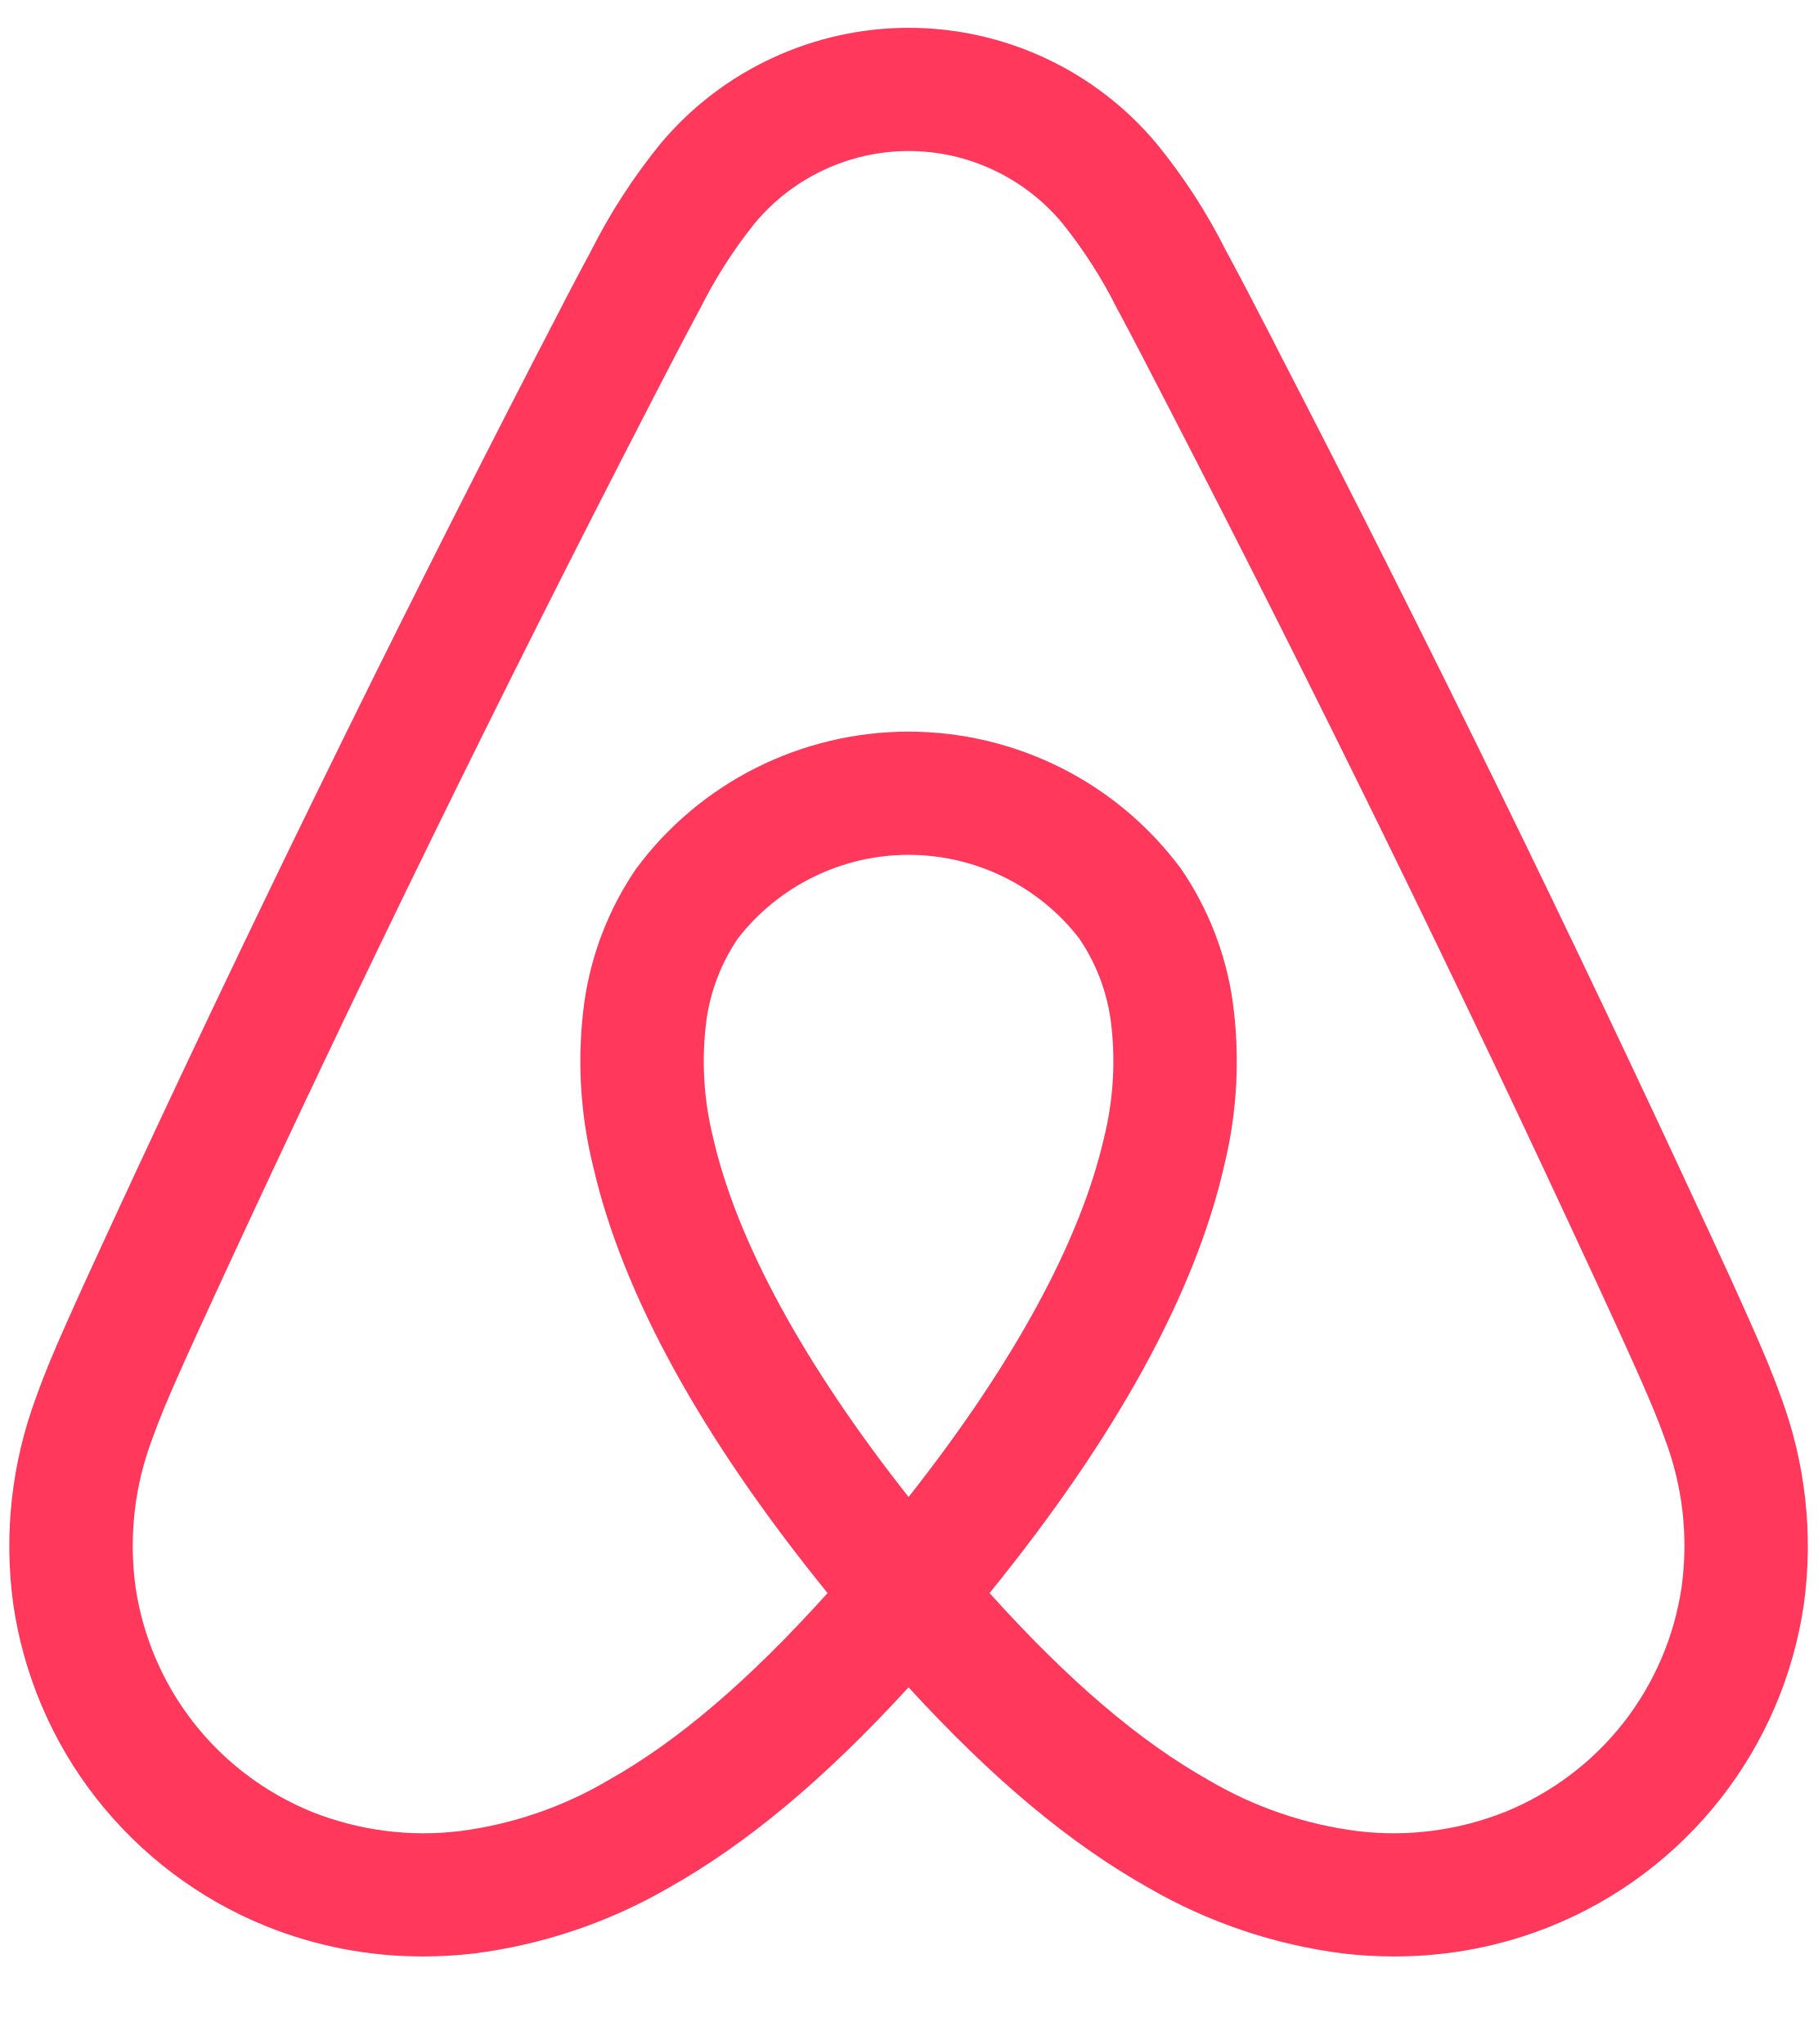
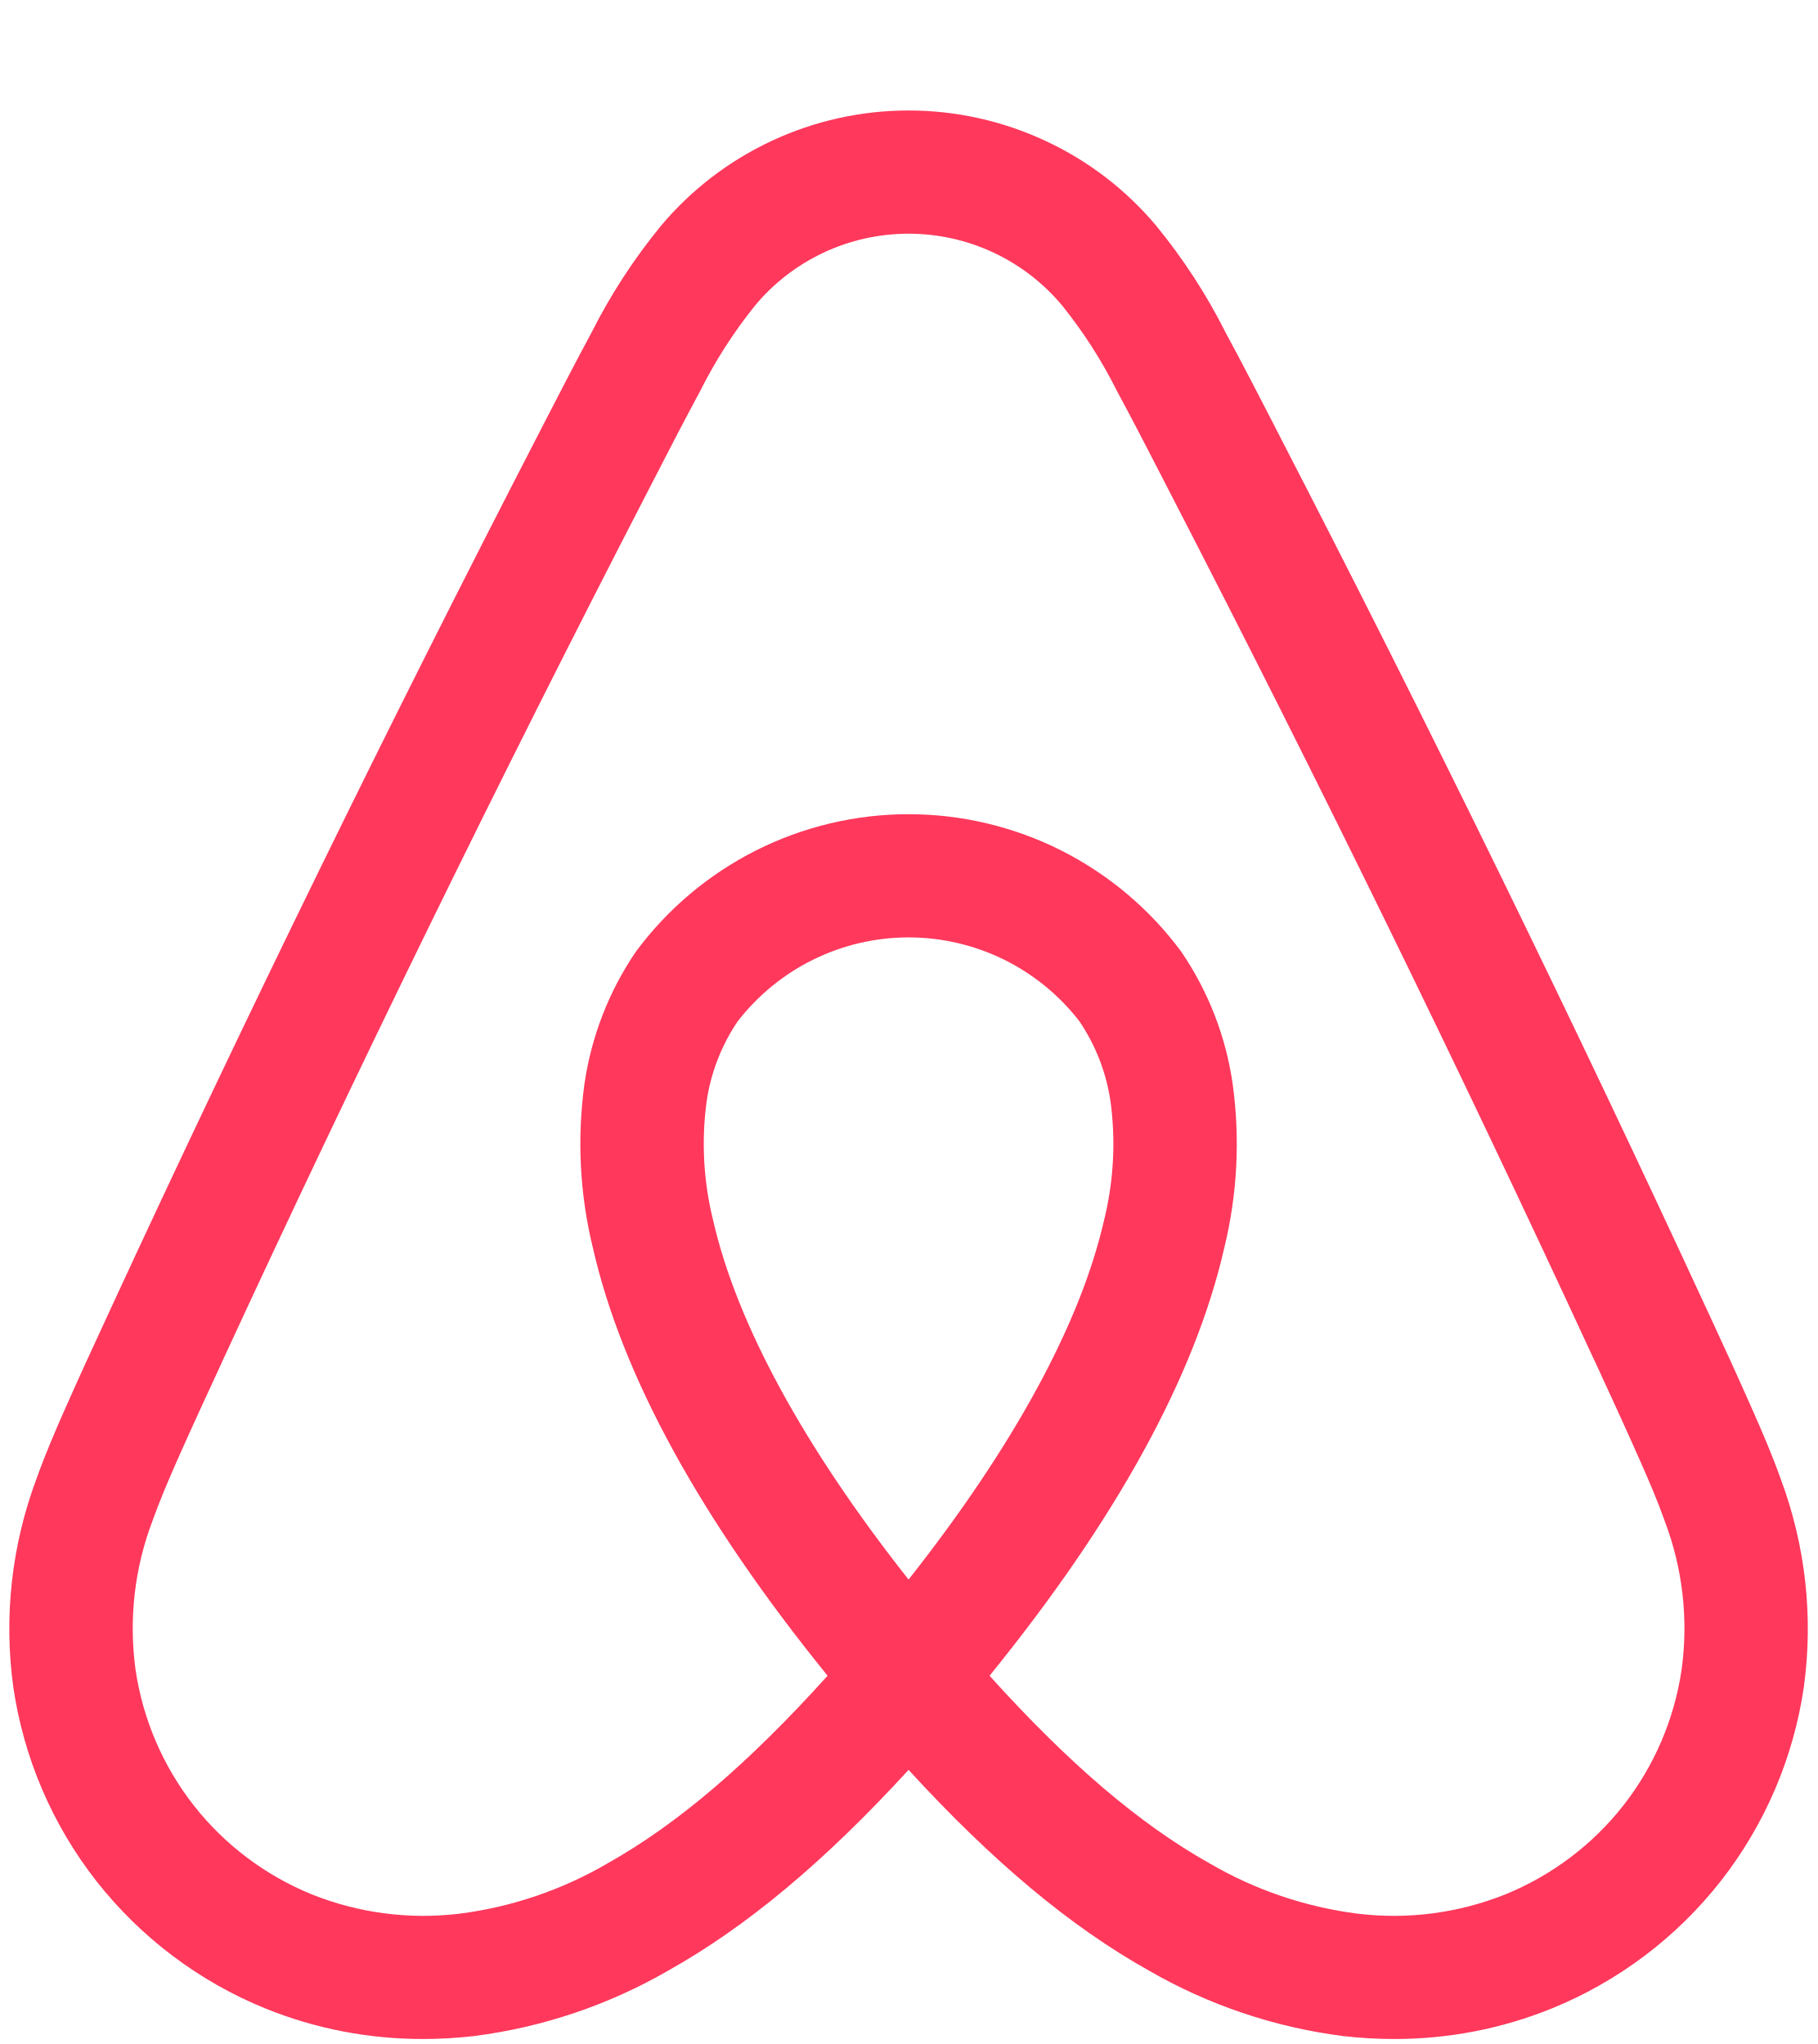
<svg xmlns="http://www.w3.org/2000/svg" width="16" height="18" viewBox="0 0 16 18" fill="none">
-   <path d="M15.678 12.298C15.602 12.085 15.513 11.878 15.428 11.686C15.298 11.391 15.162 11.096 15.03 10.811L15.019 10.788C13.841 8.238 12.578 5.653 11.262 3.105L11.207 2.996C11.072 2.736 10.934 2.467 10.791 2.203C10.623 1.868 10.418 1.553 10.181 1.263C9.914 0.944 9.58 0.688 9.203 0.512C8.826 0.336 8.415 0.245 7.999 0.245C7.583 0.245 7.172 0.337 6.795 0.513C6.418 0.688 6.084 0.945 5.817 1.263C5.58 1.554 5.375 1.869 5.207 2.203C5.063 2.47 4.923 2.741 4.788 3.004L4.736 3.104C3.421 5.653 2.157 8.238 0.979 10.788L0.962 10.825C0.832 11.106 0.698 11.396 0.57 11.686C0.485 11.877 0.396 12.084 0.32 12.299C0.102 12.882 0.032 13.511 0.117 14.129C0.208 14.752 0.46 15.342 0.849 15.838C1.239 16.335 1.751 16.722 2.336 16.96C2.777 17.139 3.25 17.23 3.726 17.229C3.876 17.229 4.025 17.22 4.174 17.203C4.777 17.126 5.358 16.93 5.884 16.626C6.574 16.238 7.255 15.671 7.999 14.859C8.743 15.671 9.424 16.238 10.114 16.626C10.64 16.93 11.221 17.126 11.824 17.203C11.973 17.22 12.122 17.229 12.272 17.229C12.749 17.23 13.221 17.139 13.662 16.96C14.247 16.722 14.76 16.335 15.149 15.838C15.538 15.342 15.79 14.752 15.881 14.129C15.966 13.511 15.896 12.882 15.678 12.298ZM7.999 13.183C7.078 12.015 6.487 10.931 6.279 10.022C6.194 9.681 6.174 9.328 6.22 8.98C6.256 8.725 6.35 8.481 6.494 8.267C6.672 8.037 6.9 7.851 7.161 7.723C7.421 7.595 7.708 7.528 7.999 7.528C8.29 7.528 8.577 7.595 8.838 7.723C9.099 7.851 9.327 8.037 9.504 8.268C9.648 8.481 9.742 8.725 9.778 8.98C9.824 9.328 9.804 9.682 9.719 10.023C9.511 10.932 8.92 12.016 7.999 13.183ZM14.805 13.975C14.741 14.411 14.565 14.823 14.293 15.171C14.021 15.518 13.663 15.788 13.254 15.955C12.84 16.12 12.392 16.179 11.95 16.125C11.49 16.066 11.047 15.915 10.647 15.68C10.033 15.335 9.412 14.806 8.712 14.029C9.826 12.656 10.521 11.391 10.778 10.264C10.894 9.79 10.919 9.299 10.852 8.815C10.792 8.399 10.637 8.002 10.4 7.654C10.123 7.279 9.761 6.973 9.344 6.763C8.927 6.553 8.466 6.443 7.999 6.443C7.532 6.443 7.071 6.553 6.654 6.763C6.237 6.973 5.875 7.278 5.598 7.654C5.361 8.002 5.207 8.399 5.146 8.815C5.079 9.298 5.104 9.789 5.22 10.263C5.477 11.39 6.172 12.656 7.286 14.029C6.586 14.806 5.965 15.335 5.351 15.68C4.951 15.915 4.508 16.066 4.049 16.125C3.606 16.179 3.158 16.12 2.744 15.955C2.335 15.788 1.977 15.518 1.705 15.171C1.433 14.823 1.257 14.411 1.193 13.975C1.133 13.531 1.184 13.08 1.344 12.662C1.405 12.491 1.476 12.323 1.564 12.124C1.689 11.842 1.821 11.556 1.949 11.279L1.966 11.242C3.137 8.706 4.394 6.136 5.702 3.601L5.754 3.5C5.887 3.242 6.025 2.975 6.164 2.717C6.297 2.451 6.458 2.199 6.644 1.967C6.809 1.768 7.016 1.608 7.25 1.498C7.484 1.388 7.74 1.33 7.999 1.33C8.258 1.33 8.514 1.387 8.748 1.498C8.982 1.608 9.189 1.768 9.354 1.967C9.54 2.199 9.701 2.45 9.834 2.716C9.972 2.972 10.108 3.237 10.24 3.493L10.296 3.601C11.604 6.135 12.861 8.706 14.032 11.242L14.043 11.265C14.173 11.547 14.307 11.838 14.434 12.124C14.522 12.324 14.594 12.491 14.654 12.662C14.814 13.08 14.866 13.531 14.805 13.975Z" fill="#FF385C" />
+   <path d="M15.678 13.026C15.602 12.812 15.513 12.605 15.428 12.414C15.298 12.119 15.162 11.823 15.03 11.538L15.019 11.515C13.841 8.965 12.578 6.38 11.262 3.832L11.207 3.724C11.072 3.463 10.934 3.194 10.791 2.93C10.623 2.595 10.418 2.28 10.181 1.99C9.914 1.671 9.58 1.415 9.203 1.24C8.826 1.064 8.415 0.973 7.999 0.973C7.583 0.973 7.172 1.064 6.795 1.24C6.418 1.416 6.084 1.672 5.817 1.991C5.58 2.281 5.375 2.596 5.207 2.93C5.063 3.197 4.923 3.469 4.788 3.731L4.736 3.832C3.421 6.38 2.157 8.965 0.979 11.515L0.962 11.552C0.832 11.833 0.698 12.123 0.57 12.413C0.485 12.605 0.396 12.812 0.32 13.026C0.102 13.61 0.032 14.239 0.117 14.856C0.208 15.48 0.46 16.069 0.849 16.566C1.239 17.062 1.751 17.449 2.336 17.687C2.777 17.866 3.25 17.957 3.726 17.956C3.876 17.956 4.025 17.947 4.174 17.93C4.777 17.853 5.358 17.657 5.884 17.353C6.574 16.966 7.255 16.398 7.999 15.586C8.743 16.398 9.424 16.966 10.114 17.353C10.64 17.657 11.221 17.853 11.824 17.93C11.973 17.947 12.122 17.956 12.272 17.956C12.749 17.957 13.221 17.866 13.662 17.687C14.247 17.449 14.76 17.062 15.149 16.566C15.538 16.069 15.79 15.48 15.881 14.856C15.966 14.239 15.896 13.61 15.678 13.026ZM7.999 13.91C7.078 12.743 6.487 11.658 6.279 10.749C6.194 10.409 6.174 10.055 6.22 9.707C6.256 9.452 6.35 9.208 6.494 8.995C6.672 8.765 6.9 8.578 7.161 8.45C7.421 8.322 7.708 8.255 7.999 8.255C8.29 8.255 8.577 8.322 8.838 8.45C9.099 8.579 9.327 8.765 9.504 8.995C9.648 9.209 9.742 9.452 9.778 9.707C9.824 10.056 9.804 10.409 9.719 10.75C9.511 11.659 8.92 12.743 7.999 13.91ZM14.805 14.702C14.741 15.138 14.565 15.55 14.293 15.898C14.021 16.245 13.663 16.515 13.254 16.682C12.84 16.848 12.392 16.906 11.95 16.852C11.49 16.793 11.047 16.642 10.647 16.408C10.033 16.063 9.412 15.533 8.712 14.757C9.826 13.384 10.521 12.118 10.778 10.991C10.894 10.517 10.919 10.026 10.852 9.543C10.792 9.126 10.637 8.729 10.4 8.381C10.123 8.006 9.761 7.701 9.344 7.49C8.927 7.28 8.466 7.17 7.999 7.17C7.532 7.17 7.071 7.28 6.654 7.49C6.237 7.701 5.875 8.006 5.598 8.381C5.361 8.729 5.207 9.126 5.146 9.542C5.079 10.025 5.104 10.517 5.22 10.99C5.477 12.118 6.172 13.383 7.286 14.757C6.586 15.533 5.965 16.063 5.351 16.408C4.951 16.642 4.508 16.793 4.049 16.852C3.606 16.906 3.158 16.848 2.744 16.682C2.335 16.515 1.977 16.245 1.705 15.898C1.433 15.55 1.257 15.138 1.193 14.702C1.133 14.259 1.184 13.807 1.344 13.389C1.405 13.218 1.476 13.051 1.564 12.851C1.689 12.57 1.821 12.283 1.949 12.007L1.966 11.969C3.137 9.434 4.394 6.863 5.702 4.329L5.754 4.228C5.887 3.969 6.025 3.702 6.164 3.444C6.297 3.178 6.458 2.927 6.644 2.695C6.809 2.495 7.016 2.335 7.25 2.225C7.484 2.115 7.74 2.058 7.999 2.058C8.258 2.058 8.514 2.115 8.748 2.225C8.982 2.335 9.189 2.495 9.354 2.694C9.54 2.926 9.701 3.177 9.834 3.444C9.972 3.699 10.108 3.964 10.24 4.22L10.296 4.329C11.604 6.863 12.861 9.433 14.032 11.97L14.043 11.992C14.173 12.274 14.307 12.565 14.434 12.852C14.522 13.051 14.594 13.219 14.654 13.389C14.814 13.807 14.866 14.259 14.805 14.702Z" fill="#FF385C" />
</svg>
